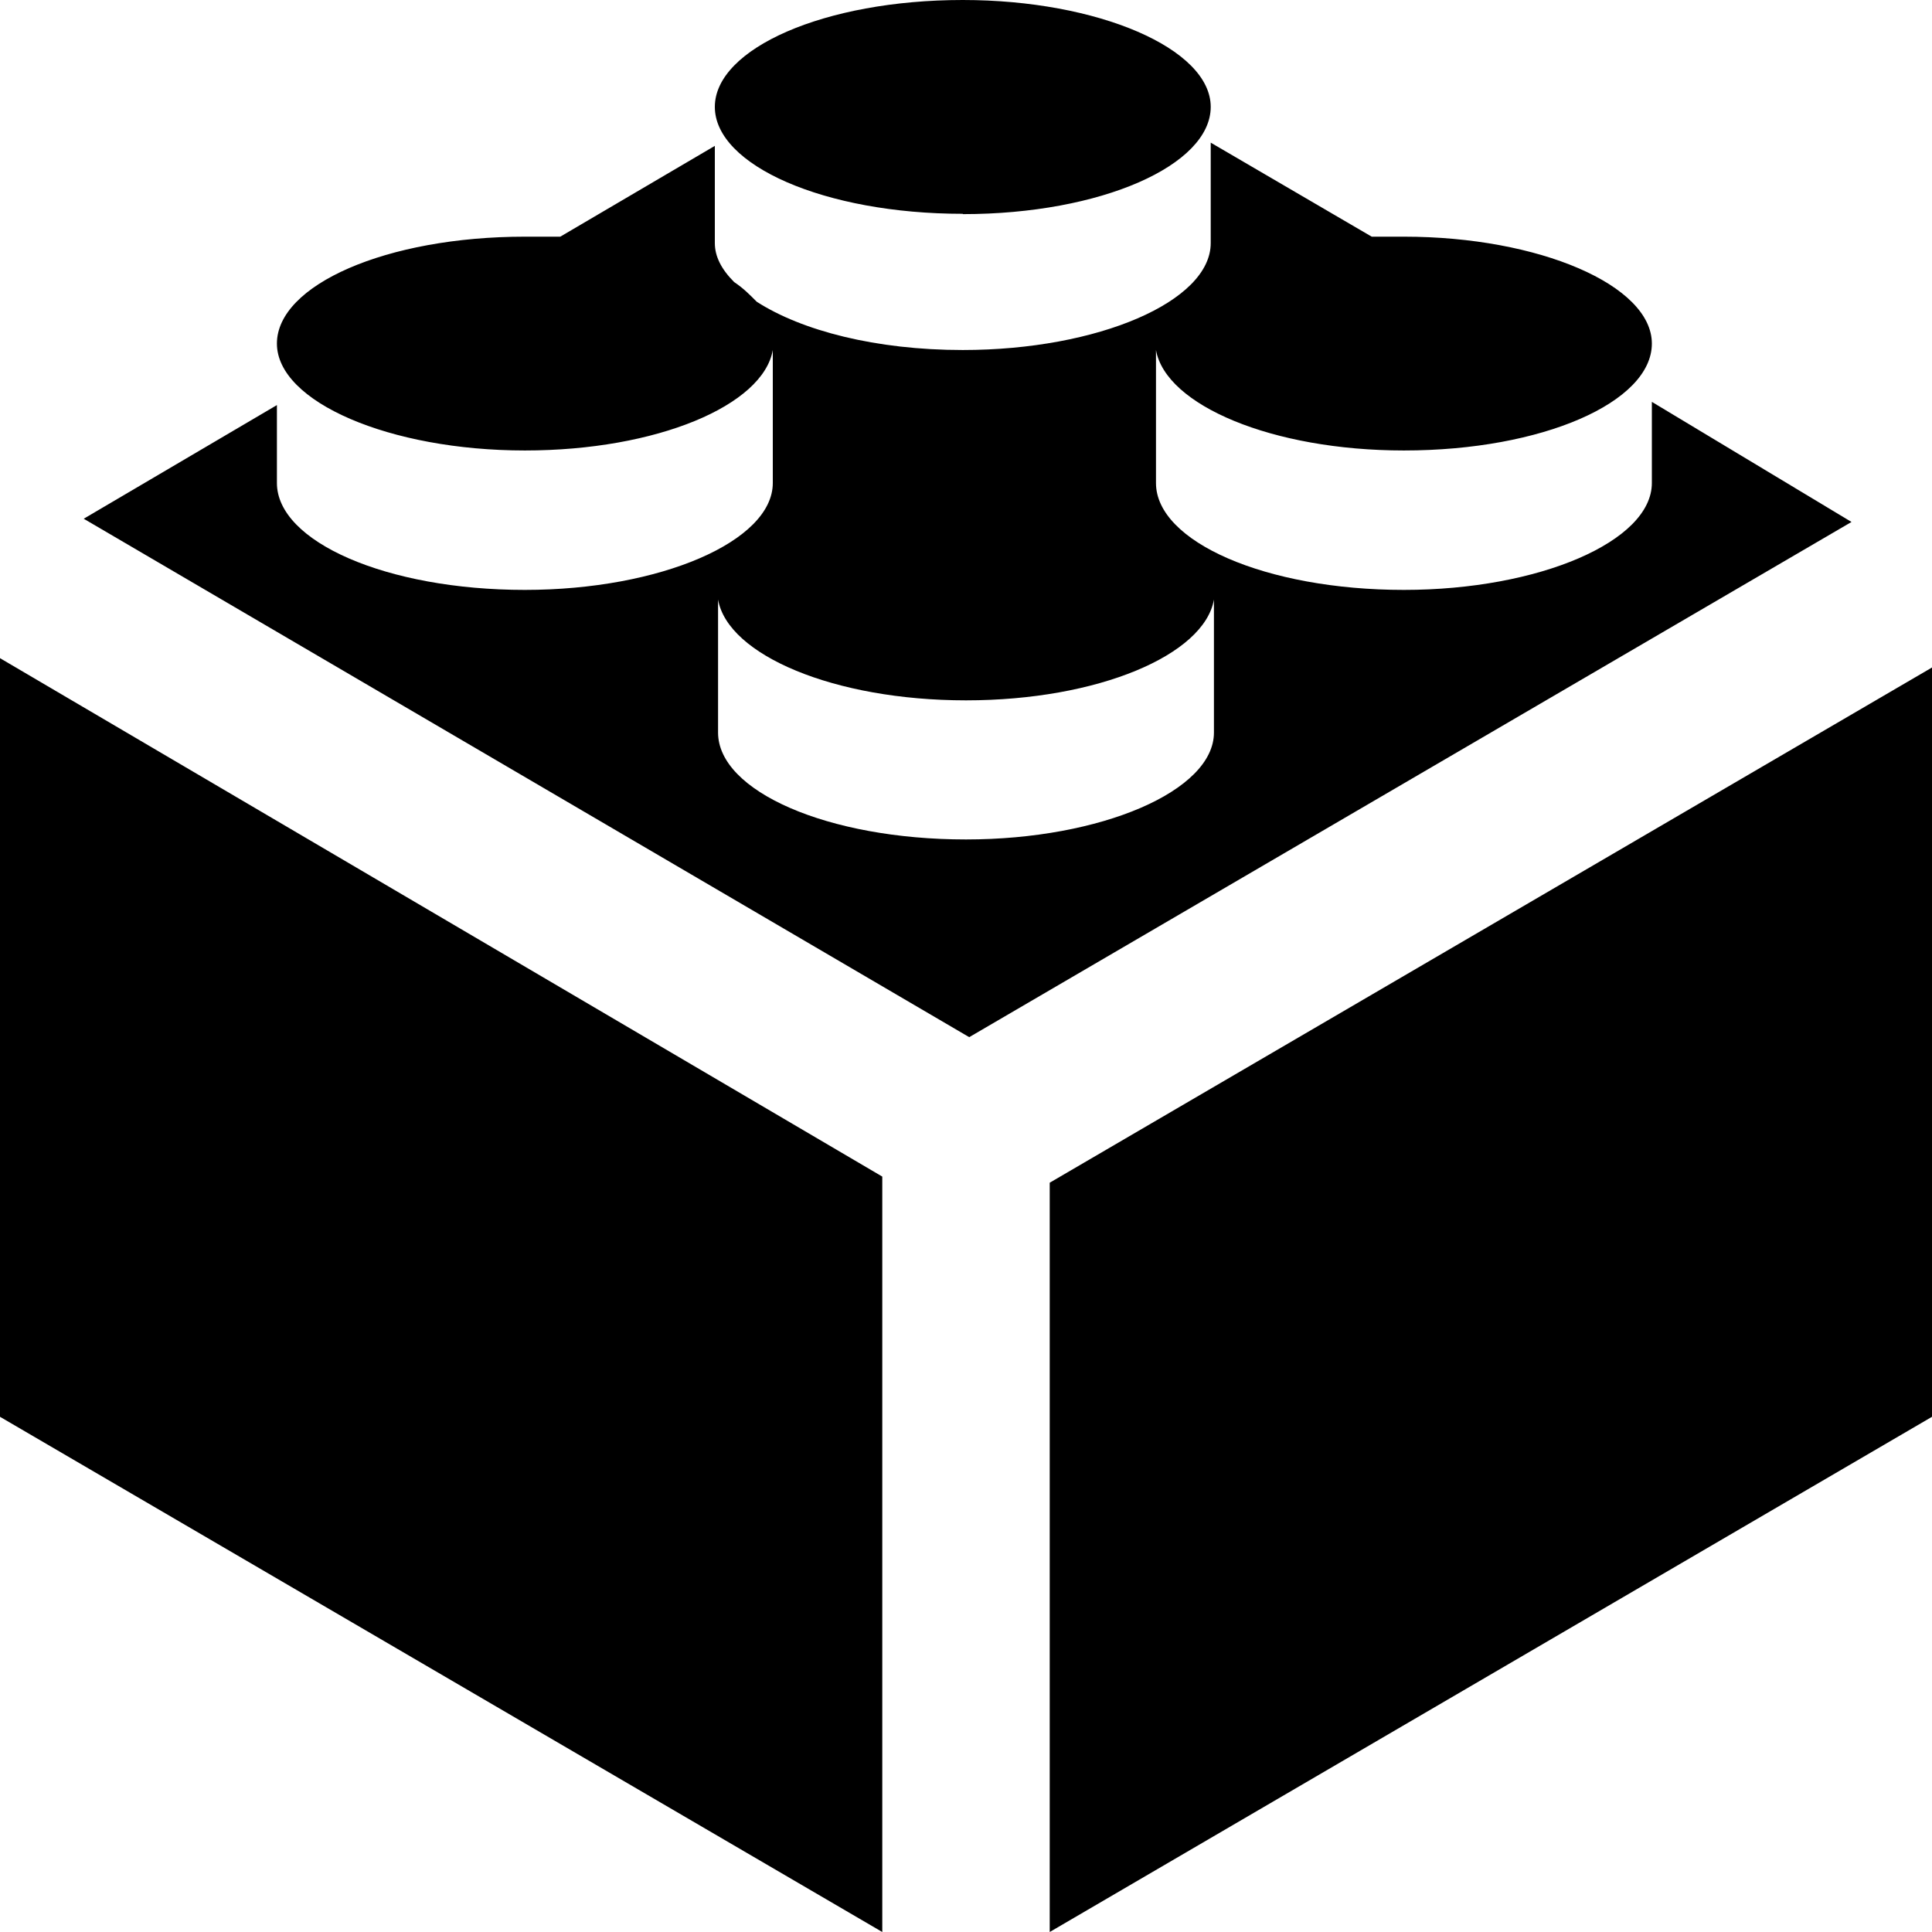
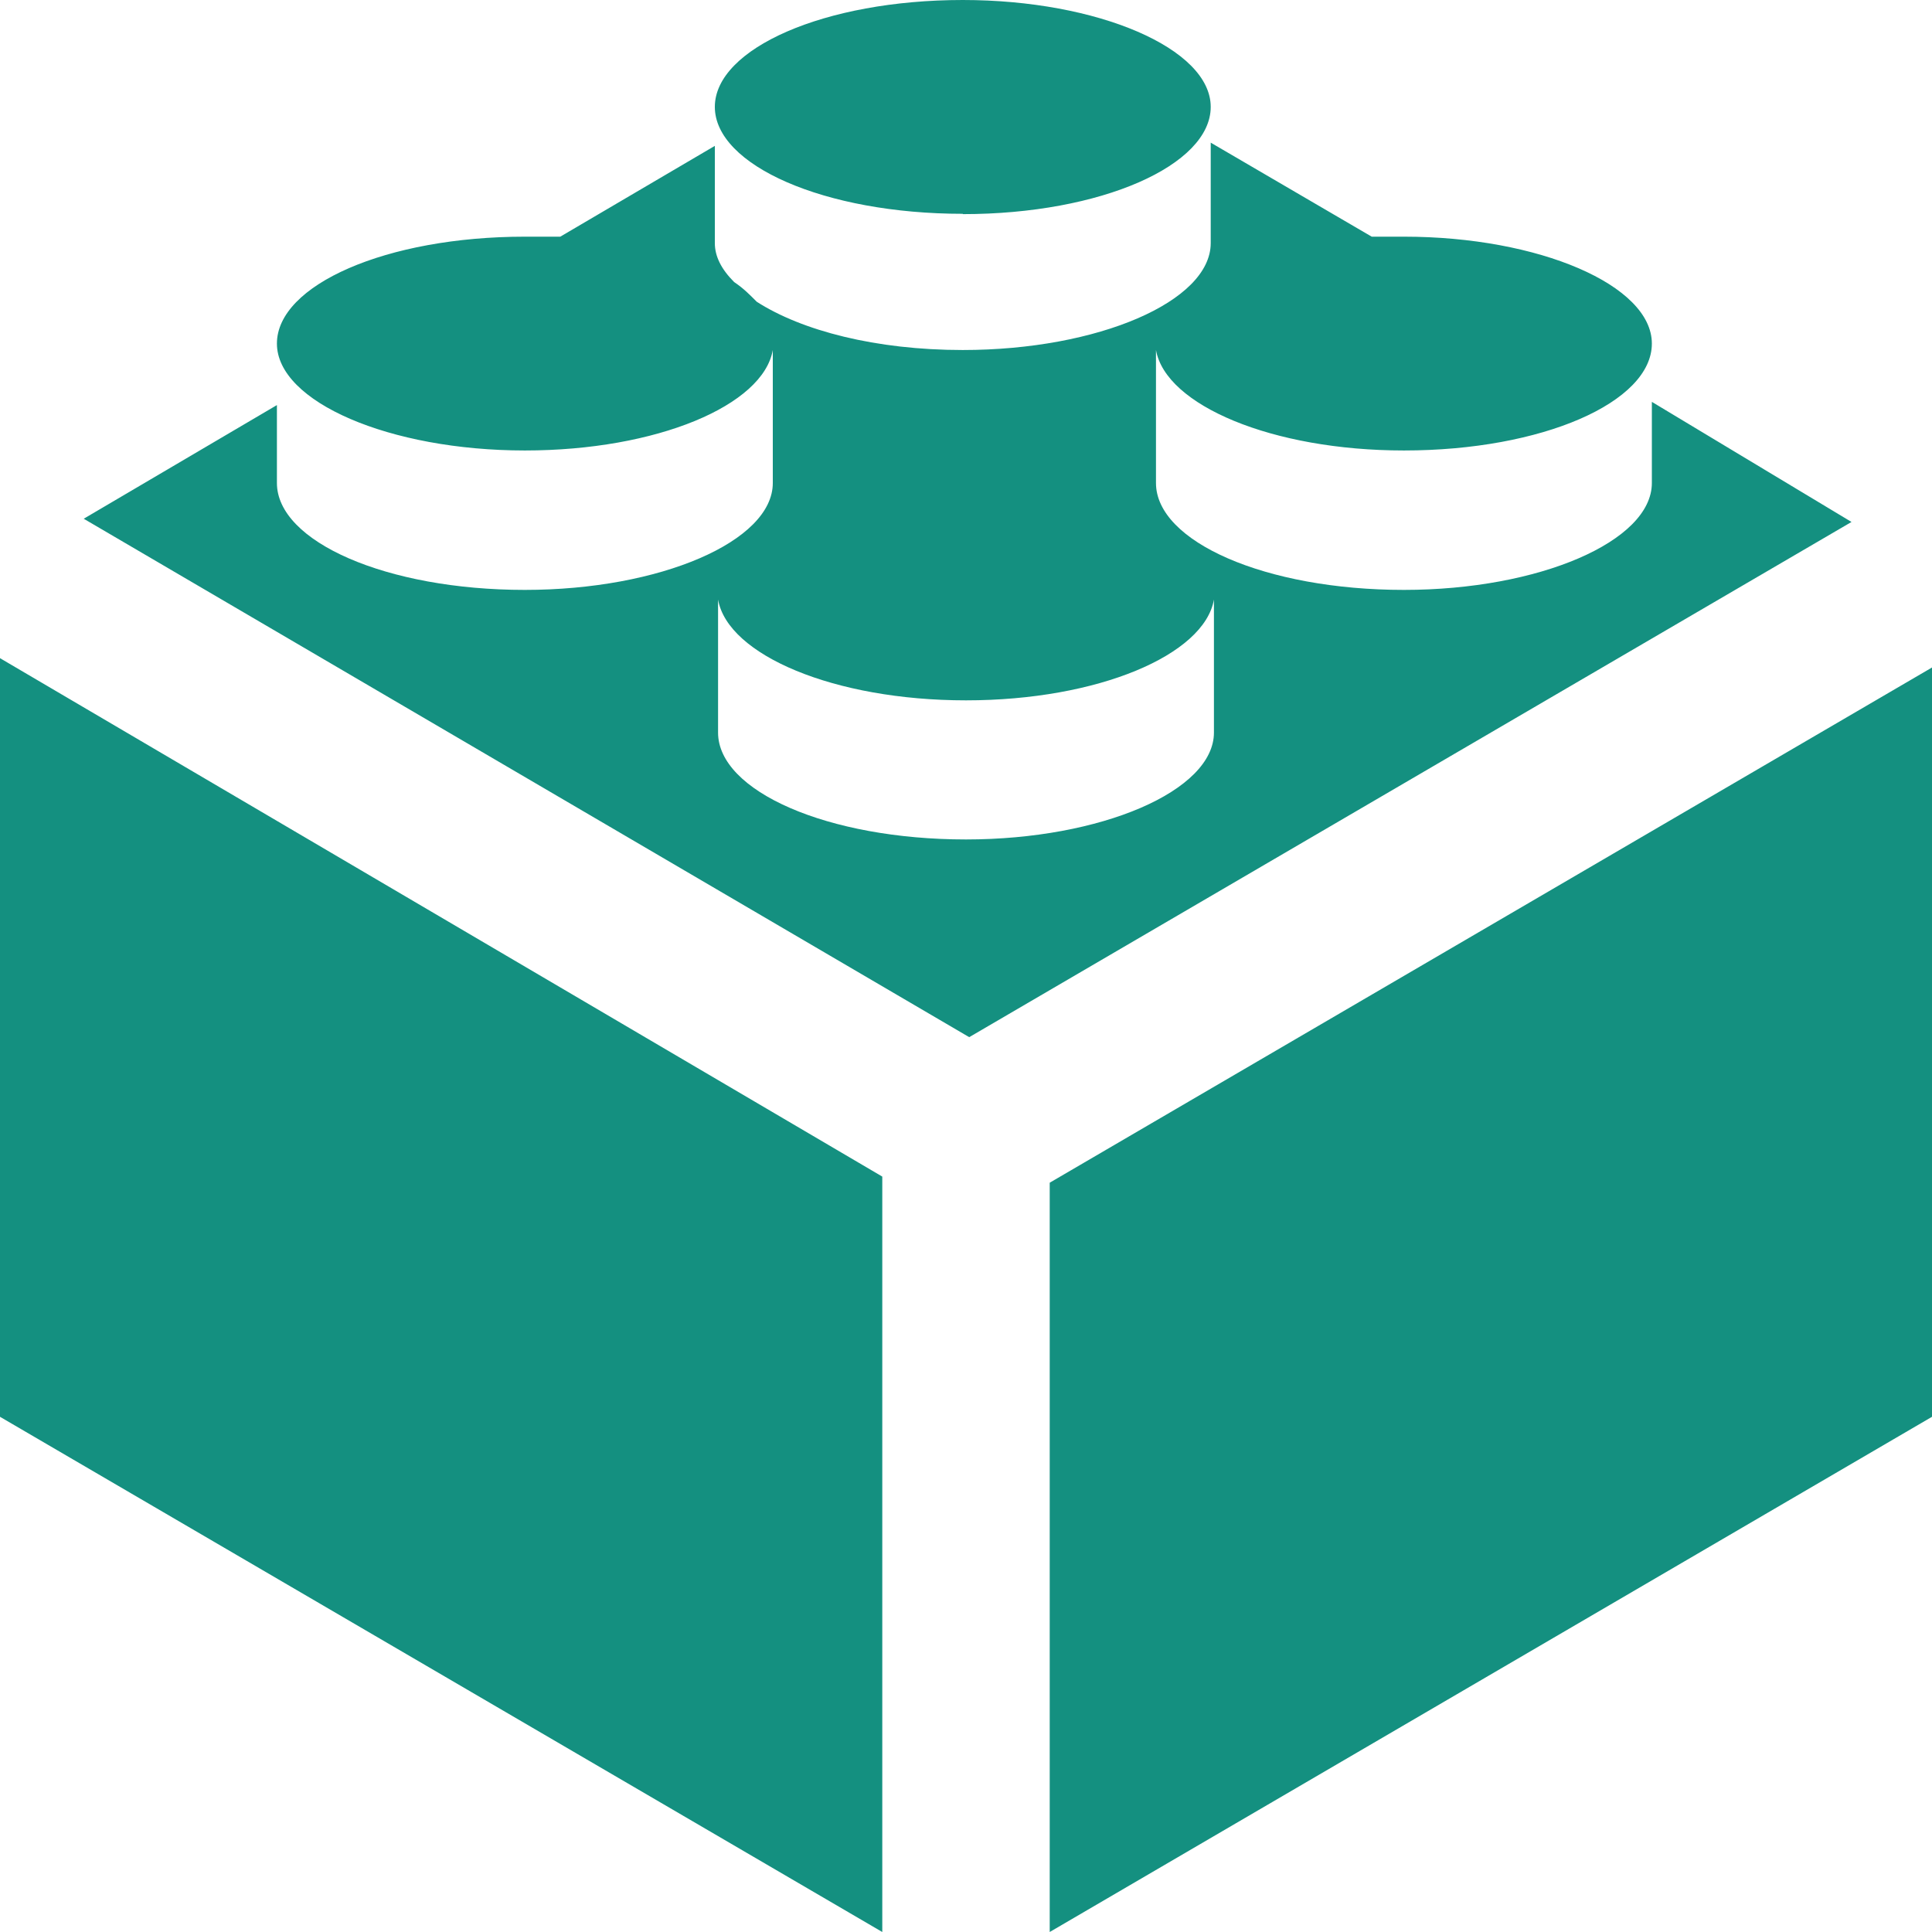
- <svg xmlns="http://www.w3.org/2000/svg" width="60" height="60" viewBox="0 0 60 60" fill="#000000">
+ <svg xmlns="http://www.w3.org/2000/svg" width="60" height="60" viewBox="0 0 60 60" fill="#149080">
  <path d="m0 44 27.4 16V36.54L0 20.44v23.55Zm51.3-31.52V15c0 1.81-3.5 3.32-7.7 3.32-4.3 0-7.7-1.5-7.7-3.32v-4.13c.3 1.71 3.6 3.12 7.7 3.12 4.3 0 7.7-1.5 7.7-3.32 0-1.81-3.5-3.32-7.7-3.32h-1l-5-2.92v3.12c0 1.81-3.5 3.32-7.7 3.32-2.7 0-5-.6-6.4-1.5-.2-.2-.4-.41-.7-.61-.4-.4-.6-.8-.6-1.21V4.53l-4.8 2.82h-1.1c-4.3 0-7.7 1.5-7.7 3.32 0 1.81 3.5 3.32 7.7 3.32 4.1 0 7.4-1.4 7.7-3.12V15c0 1.81-3.5 3.32-7.7 3.32-4.3 0-7.7-1.5-7.7-3.32v-2.42l-6 3.53 27.5 16.1 27.4-16-6.2-3.73ZM37.7 22.75c0 1.81-3.5 3.32-7.7 3.32-4.3 0-7.7-1.5-7.7-3.32v-4.13c.3 1.72 3.6 3.13 7.7 3.13s7.4-1.41 7.7-3.13v4.13Zm-5.1 14V60L60 44V20.73l-27.4 16Zm-2.7-30.1c4.3 0 7.7-1.52 7.7-3.33S34.1 0 29.9 0c-4.3 0-7.7 1.51-7.7 3.32 0 1.81 3.4 3.32 7.7 3.32Z" />
</svg>
